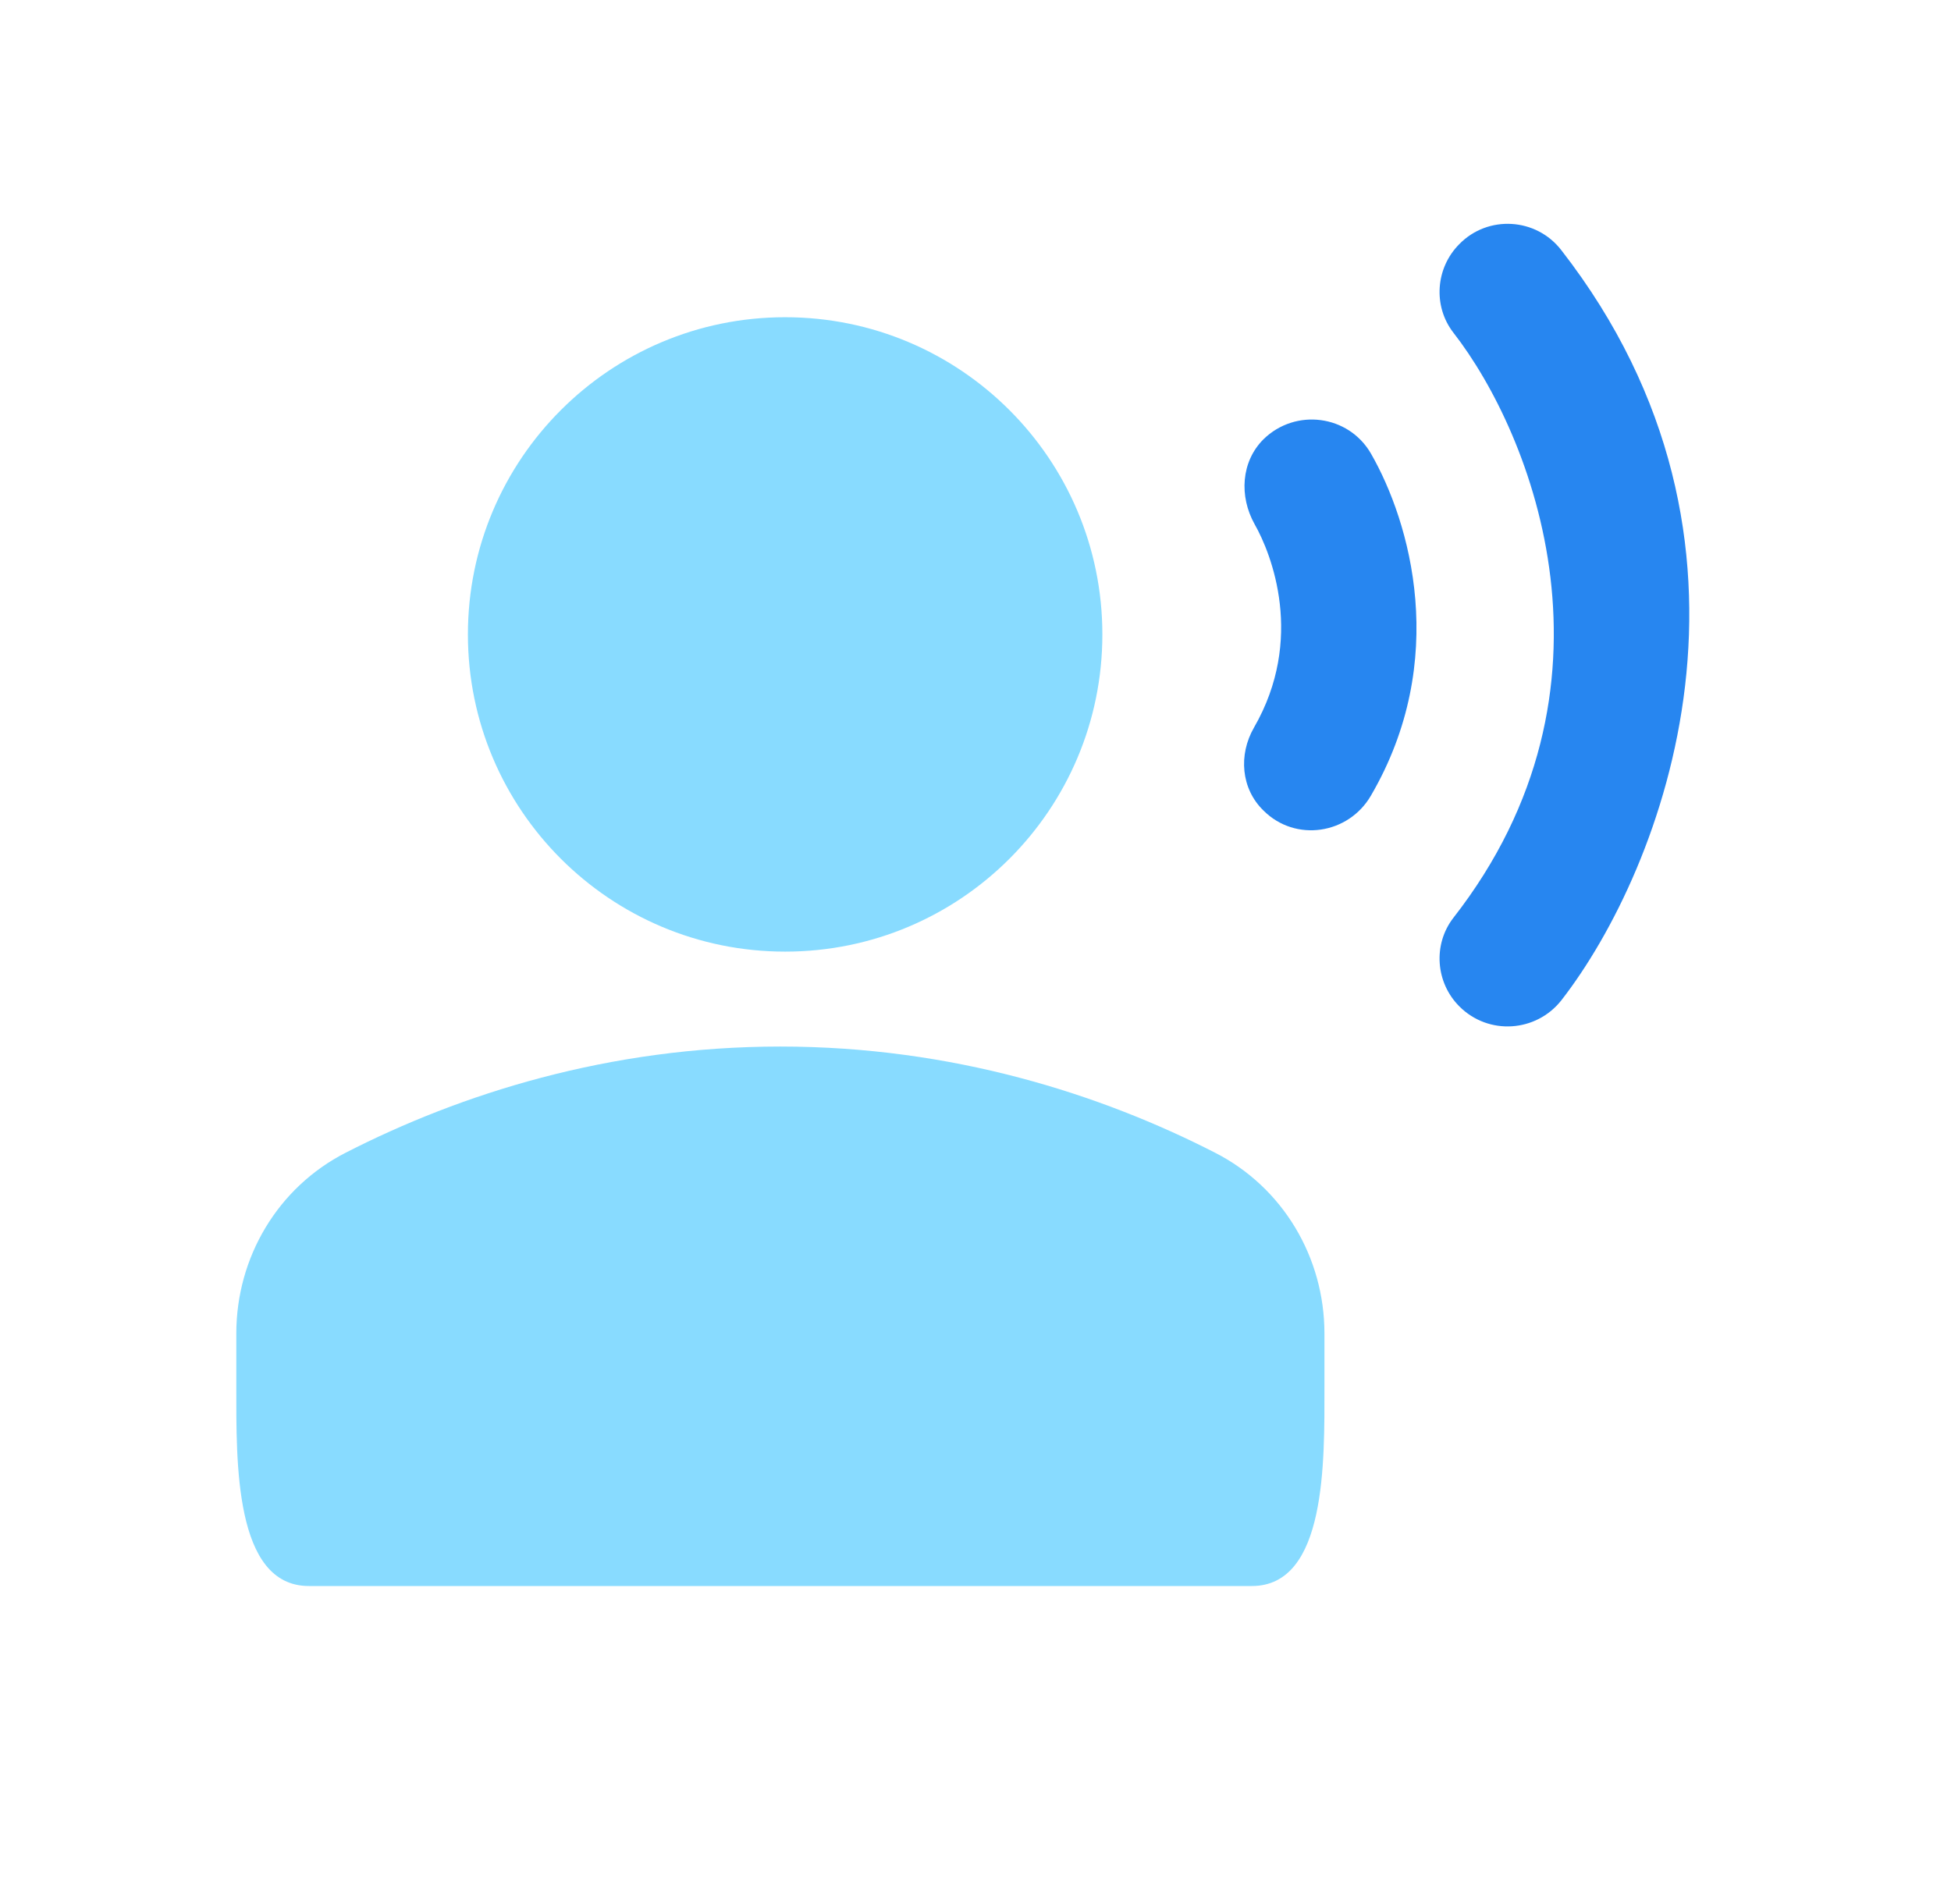
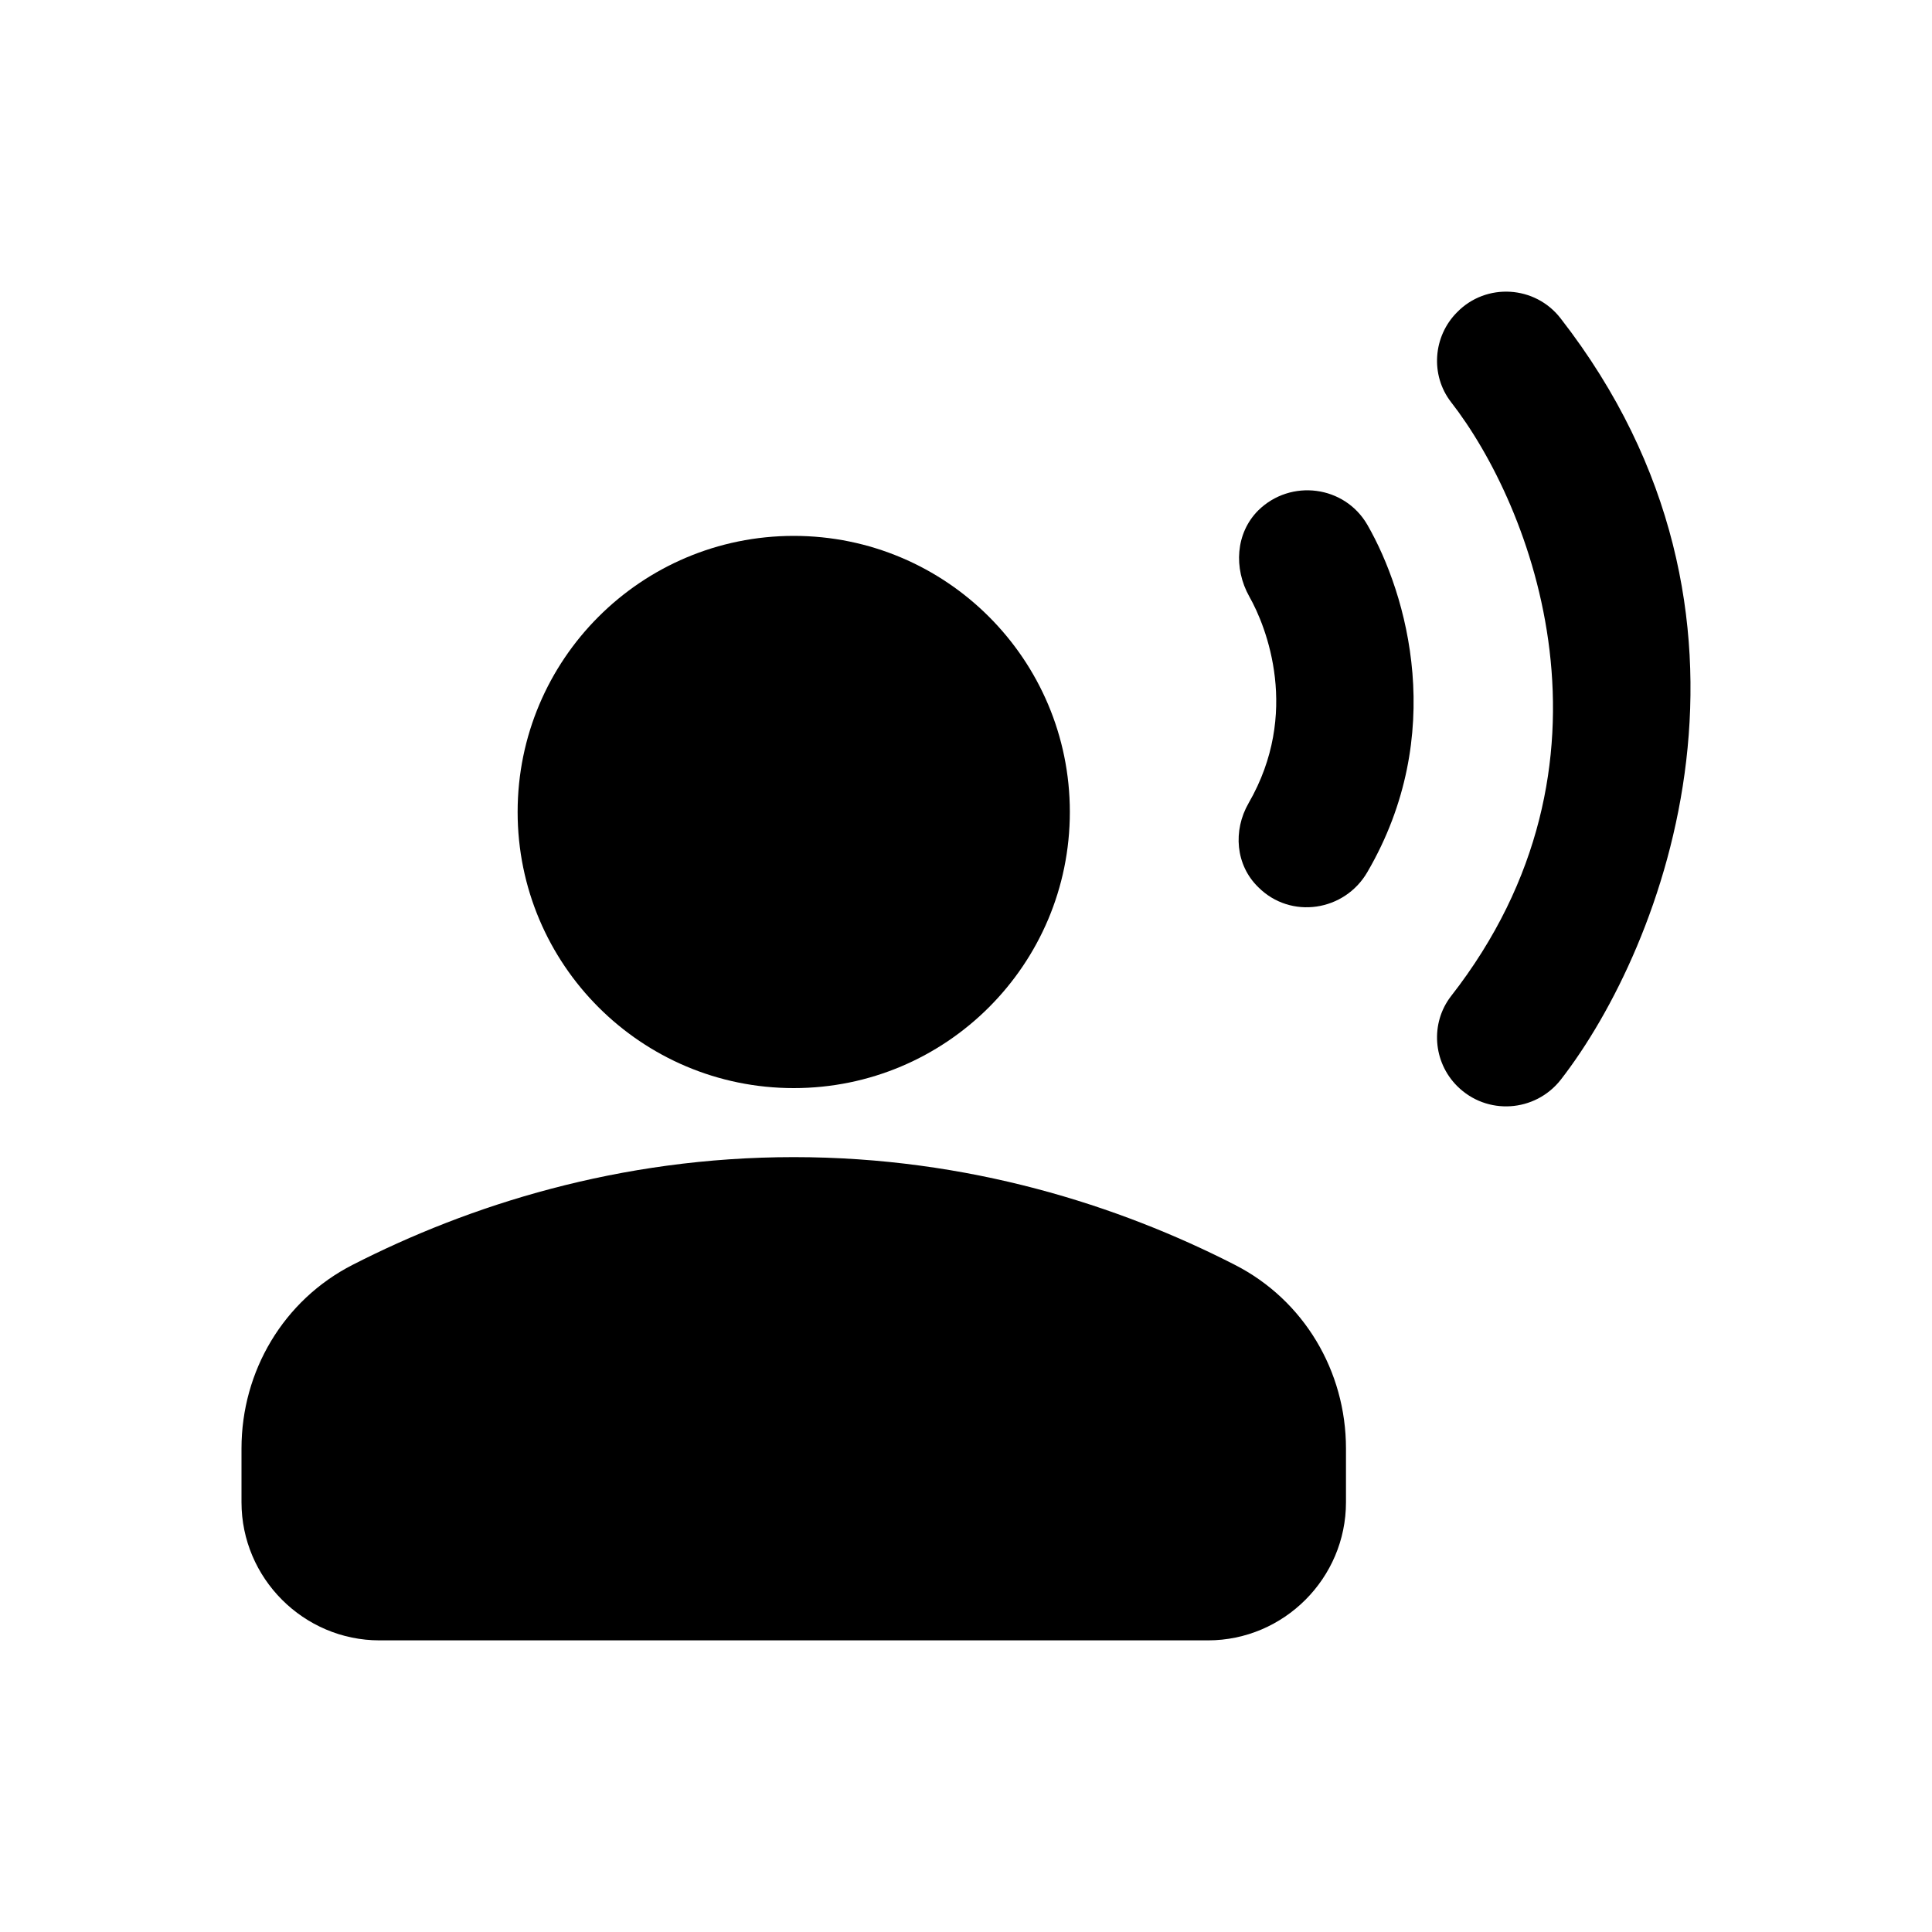
- <svg xmlns="http://www.w3.org/2000/svg" width="41" height="40" viewBox="0 0 41 40" fill="none">
-   <g id="icon_assets/PC">
-     <path id="Ellipse 1855" d="M23.166 13.334C23.166 17.016 20.182 20 16.5 20C12.818 20 9.833 17.016 9.833 13.334C9.833 9.652 12.818 6.667 16.5 6.667C20.182 6.667 23.166 9.652 23.166 13.334Z" fill="#88DBFF" />
-     <g id="Vector">
-       <path d="M25.532 24.225C23.131 22.996 20.015 21.995 16.399 21.995C12.784 21.995 9.668 22.996 7.267 24.225C5.838 24.954 4.966 26.426 4.966 28.026V29.141C4.966 30.713 4.919 33.333 6.491 33.333H26.308C27.88 33.333 27.833 30.713 27.833 29.141V28.026C27.833 26.426 26.961 24.954 25.532 24.225Z" fill="#88DBFF" />
-       <path d="M32.812 5.259C32.283 4.573 31.268 4.515 30.668 5.13C30.168 5.63 30.111 6.431 30.54 6.988C32.212 9.132 34.313 14.463 30.54 19.293C30.111 19.851 30.168 20.651 30.668 21.151C31.283 21.766 32.283 21.694 32.812 21.023C34.956 18.264 37.6 11.418 32.812 5.259Z" fill="#2786F0" />
-       <path d="M28.81 9.532C28.338 8.717 27.224 8.574 26.552 9.232C26.08 9.703 26.038 10.432 26.366 11.018C26.724 11.647 27.424 13.434 26.352 15.292C26.023 15.863 26.08 16.578 26.552 17.035C27.224 17.707 28.338 17.535 28.81 16.721C30.468 13.877 29.639 10.975 28.81 9.532Z" fill="#2786F0" />
-     </g>
-   </g>
+ <svg xmlns="http://www.w3.org/2000/svg" width="40" height="40" viewBox="0 0 40 40" fill="none">
+   <path d="M16.434 22.528C19.591 22.528 22.15 19.969 22.15 16.811C22.15 13.654 19.591 11.095 16.434 11.095C13.276 11.095 10.717 13.654 10.717 16.811C10.717 19.969 13.276 22.528 16.434 22.528Z" fill="currentColor" />
+   <path d="M25.566 26.187C23.165 24.958 20.049 23.957 16.434 23.957C12.818 23.957 9.702 24.958 7.301 26.187C5.872 26.916 5 28.388 5 29.989V31.103C5 32.675 6.286 33.962 7.858 33.962H25.009C26.581 33.962 27.867 32.675 27.867 31.103V29.989C27.867 28.388 26.995 26.916 25.566 26.187Z" fill="currentColor" />
+   <path d="M32.312 6.593C31.783 5.907 30.768 5.849 30.168 6.464C29.668 6.964 29.611 7.765 30.04 8.322C31.712 10.466 33.813 15.797 30.04 20.627C29.611 21.185 29.668 21.985 30.168 22.485C30.783 23.1 31.783 23.028 32.312 22.357C34.456 19.598 37.1 12.752 32.312 6.593Z" fill="currentColor" />
+   <path d="M28.31 10.866C27.839 10.051 26.724 9.908 26.052 10.566C25.581 11.037 25.538 11.766 25.866 12.352C26.224 12.981 26.924 14.768 25.852 16.626C25.523 17.197 25.581 17.912 26.052 18.369C26.724 19.041 27.839 18.869 28.31 18.055C29.968 15.211 29.139 12.309 28.31 10.866Z" fill="currentColor" />
</svg>
